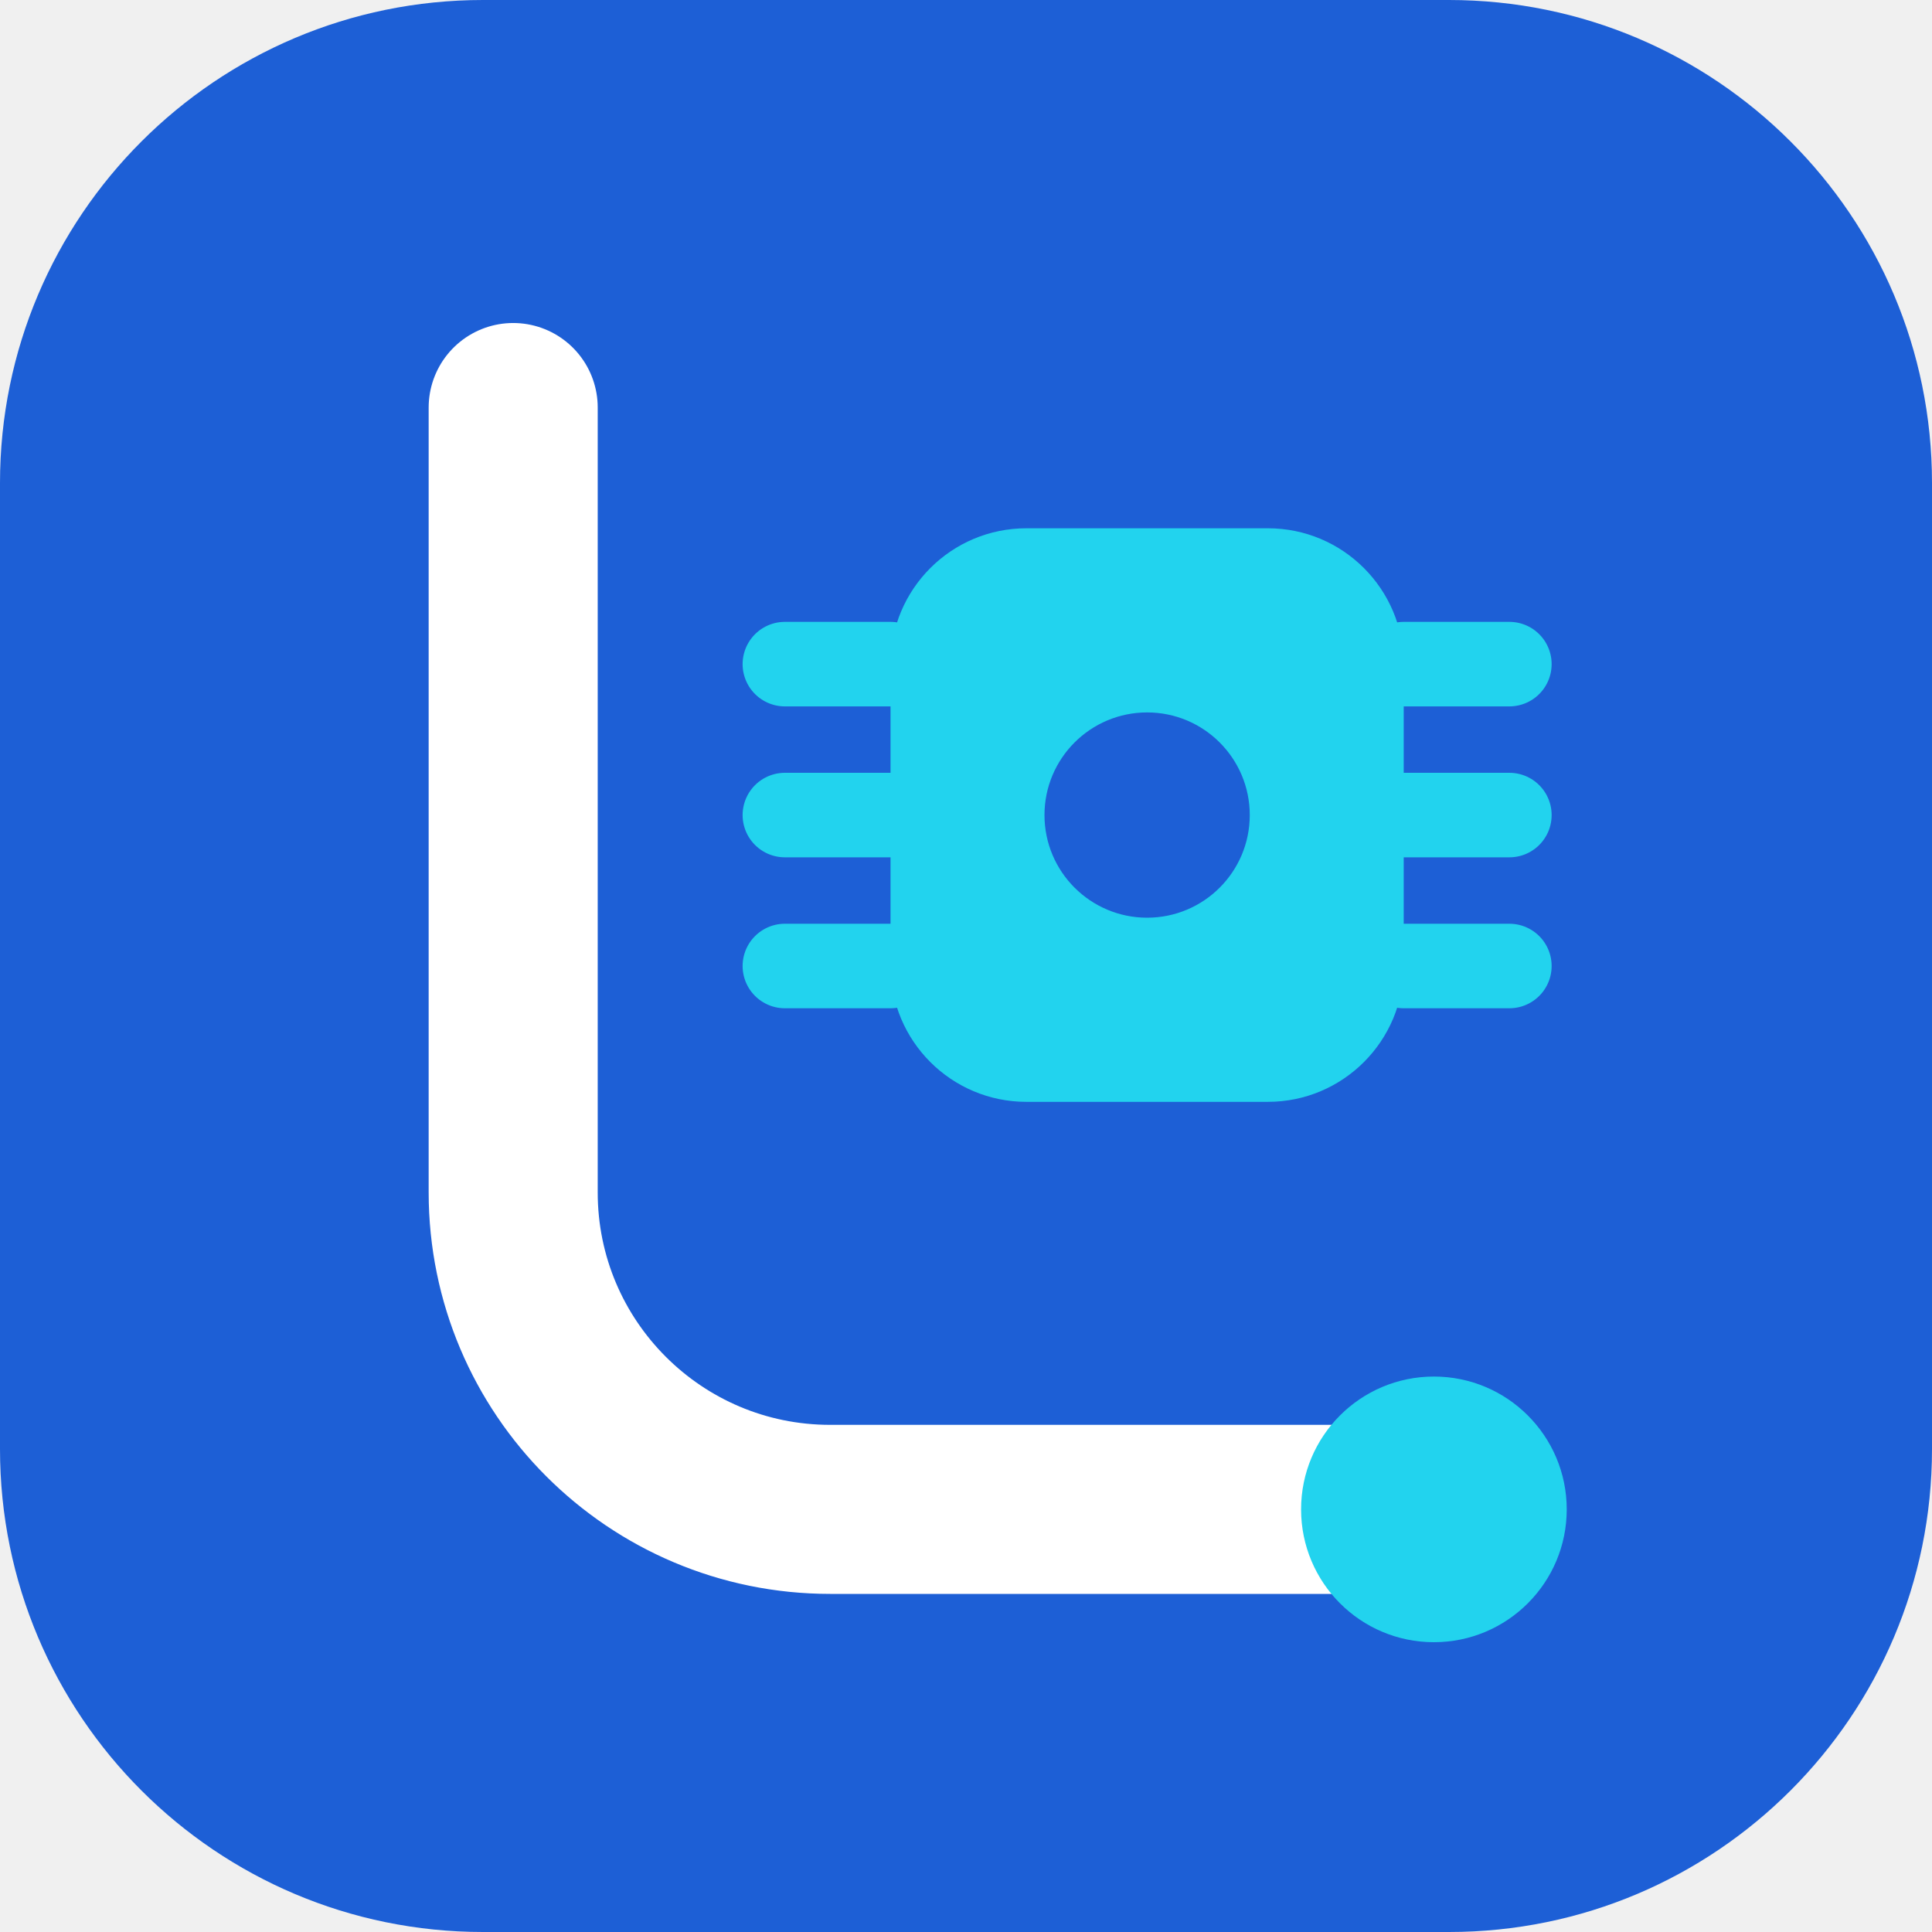
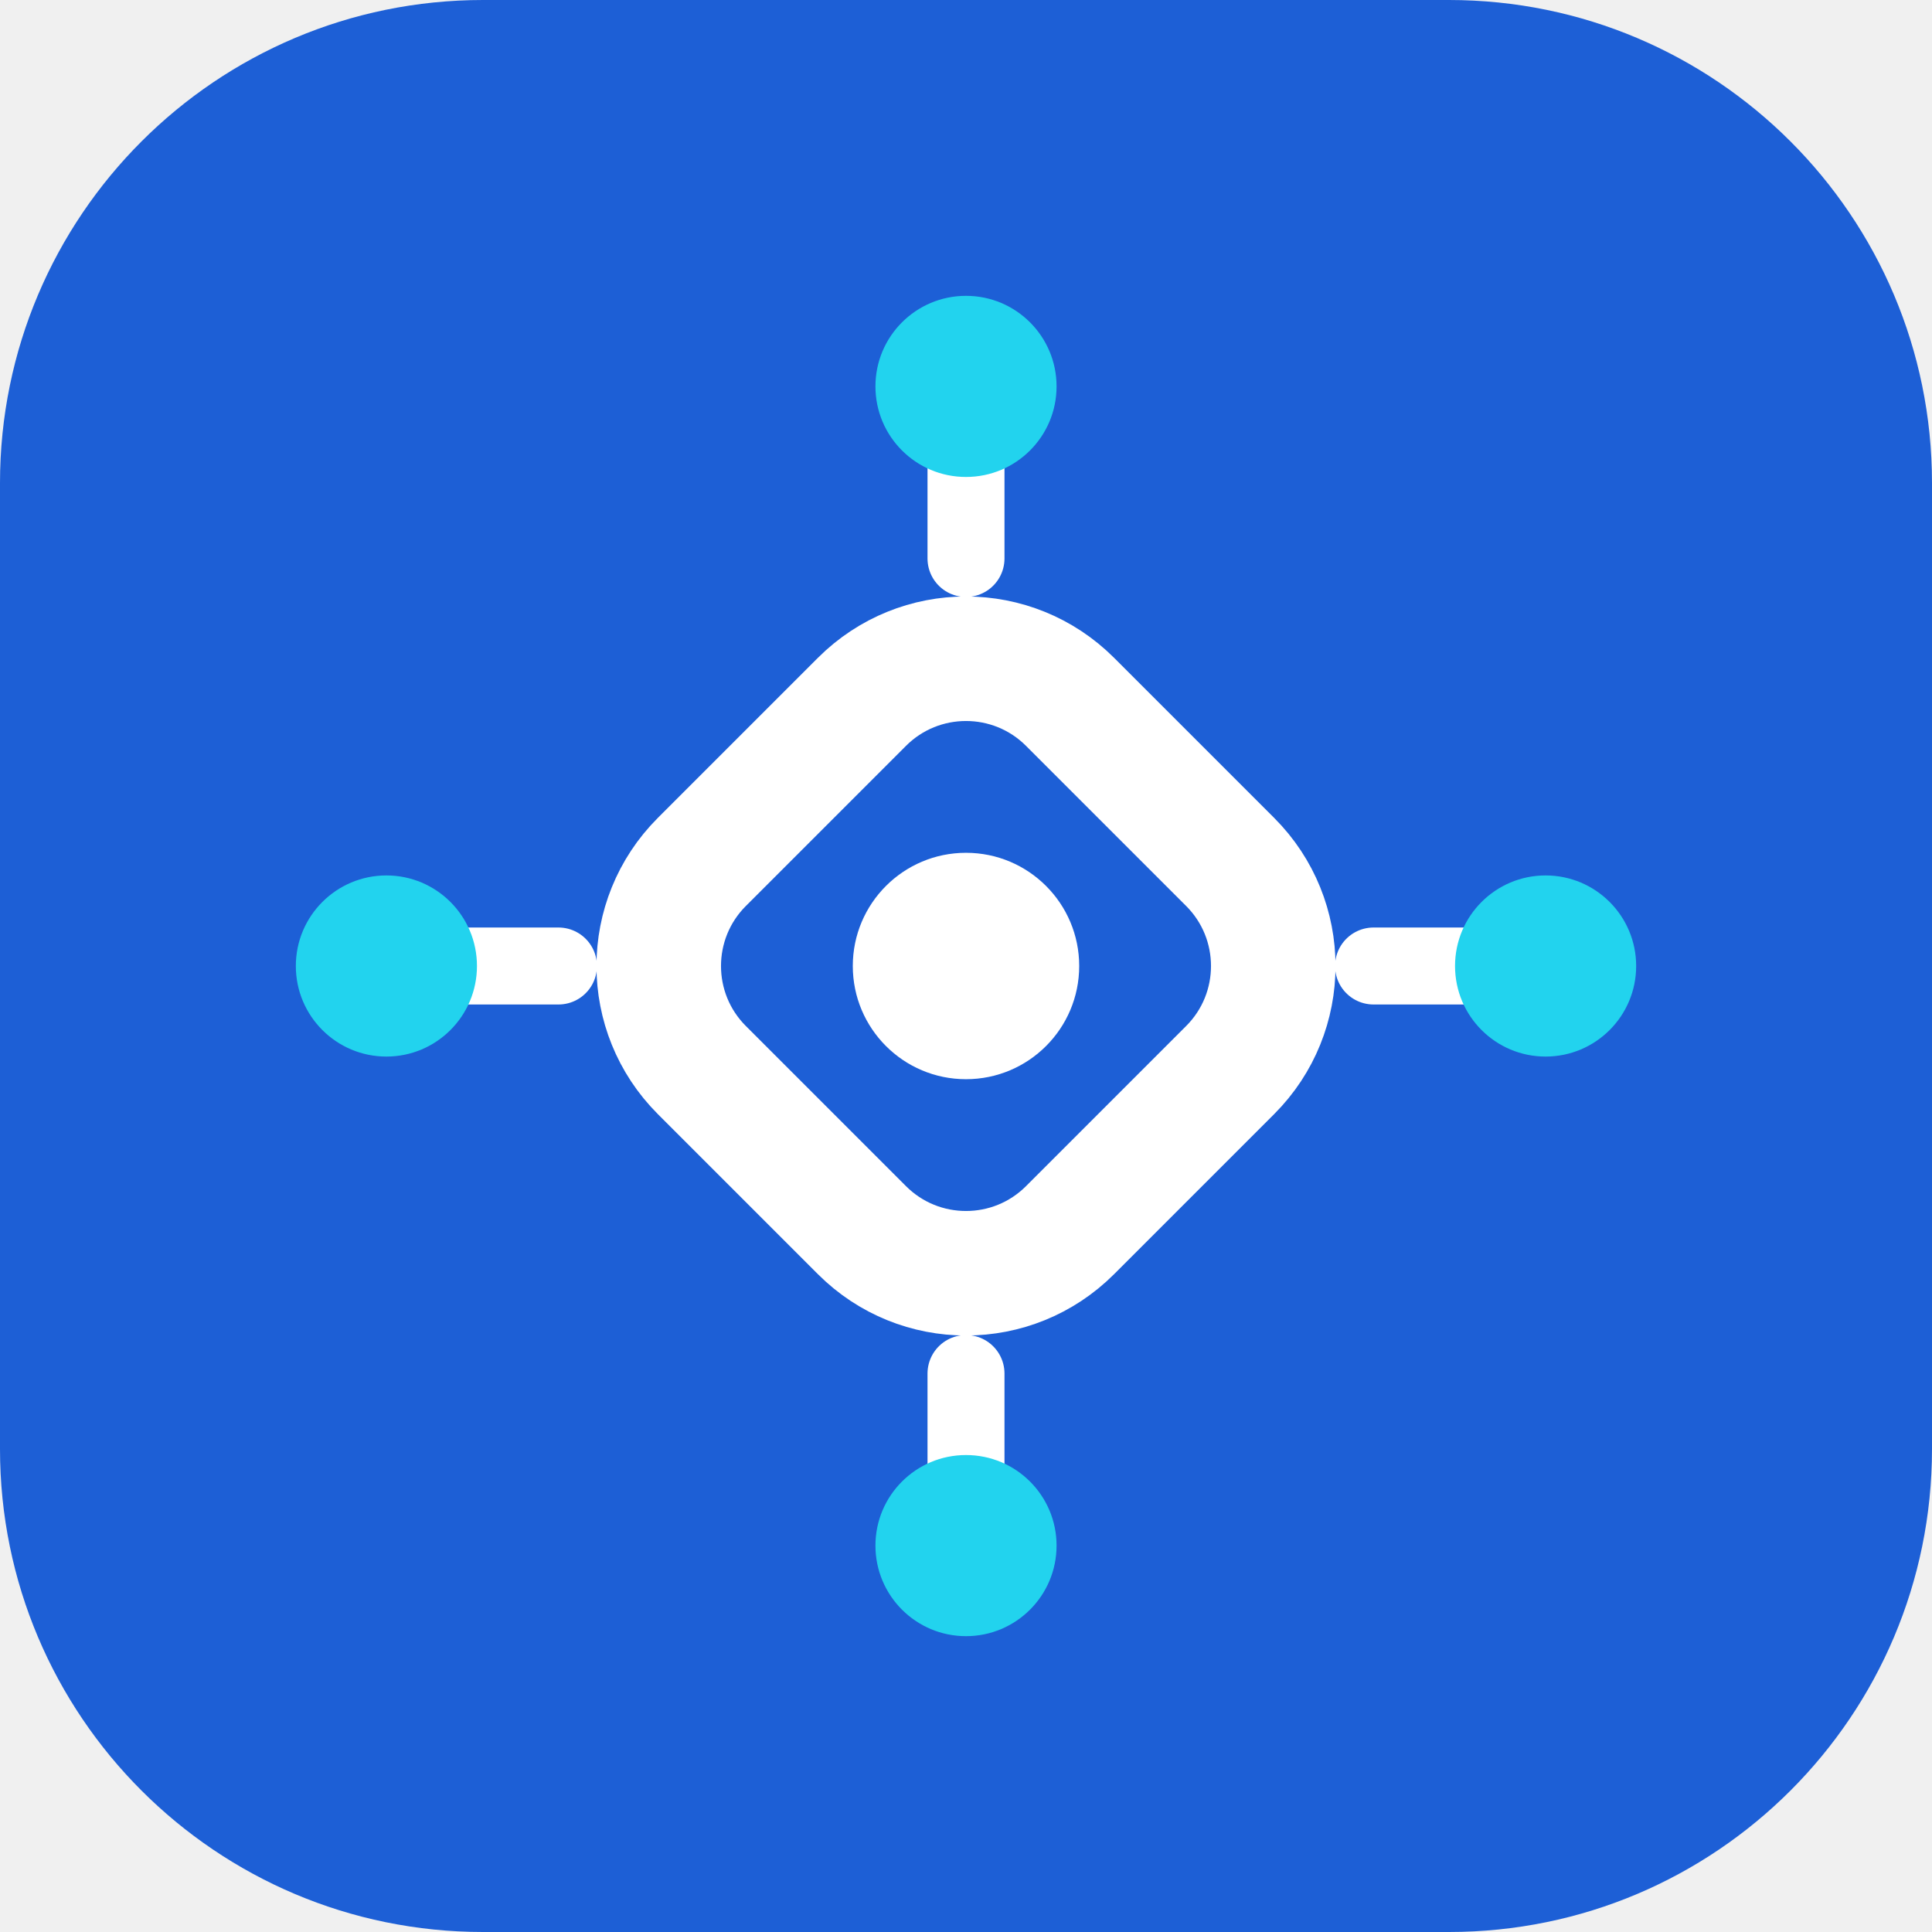
<svg xmlns="http://www.w3.org/2000/svg" viewBox="0 0 64 64" width="64" height="64">
  <g transform="translate(0.00 0.00) scale(1)">
    <rect width="64" height="64" rx="16" fill="#1D5FD6" />
-     <path d="M17 13.5v26a10.5 10.5 0 0 0 10.5 10.5H46" fill="none" stroke="#FFFFFF" stroke-width="5.6" stroke-linecap="round" />
-     <path d="M26 22h3.5M26 27h3.5M26 32h3.5M46.5 22h3.5M46.5 27h3.5M46.5 32h3.5" stroke="#22D3EE" stroke-width="2.8" stroke-linecap="round" />
-     <rect x="29.5" y="17.5" width="17" height="19" rx="4.5" fill="#22D3EE" />
-     <circle cx="38" cy="27" r="3.4" fill="#1D5FD6" />
-     <circle cx="47.5" cy="50" r="4.4" fill="#22D3EE" />
+     <g transform="translate(8 8) scale(.75)">
+       <rect x="20.5" y="20.5" width="23" height="23" rx="6.5" fill="none" stroke="#FFFFFF" stroke-width="5.5" transform="rotate(45 32 32)" />
+       <circle cx="32" cy="32" r="5" fill="#FFFFFF" />
+       <path d="M32 14V8.6" stroke="#FFFFFF" stroke-width="3.4" stroke-linecap="round" transform="rotate(0 32 32)" />
+       <circle cx="32" cy="6.4" r="4" fill="#22D3EE" transform="rotate(0 32 32)" />
+       <path d="M32 14V8.6" stroke="#FFFFFF" stroke-width="3.4" stroke-linecap="round" transform="rotate(90 32 32)" />
+       <circle cx="32" cy="6.4" r="4" fill="#22D3EE" transform="rotate(90 32 32)" />
+       <path d="M32 14V8.6" stroke="#FFFFFF" stroke-width="3.4" stroke-linecap="round" transform="rotate(180 32 32)" />
+       <circle cx="32" cy="6.4" r="4" fill="#22D3EE" transform="rotate(180 32 32)" />
+       <path d="M32 14V8.6" stroke="#FFFFFF" stroke-width="3.4" stroke-linecap="round" transform="rotate(270 32 32)" />
+       <circle cx="32" cy="6.4" r="4" fill="#22D3EE" transform="rotate(270 32 32)" />
+     </g>
  </g>
</svg>
